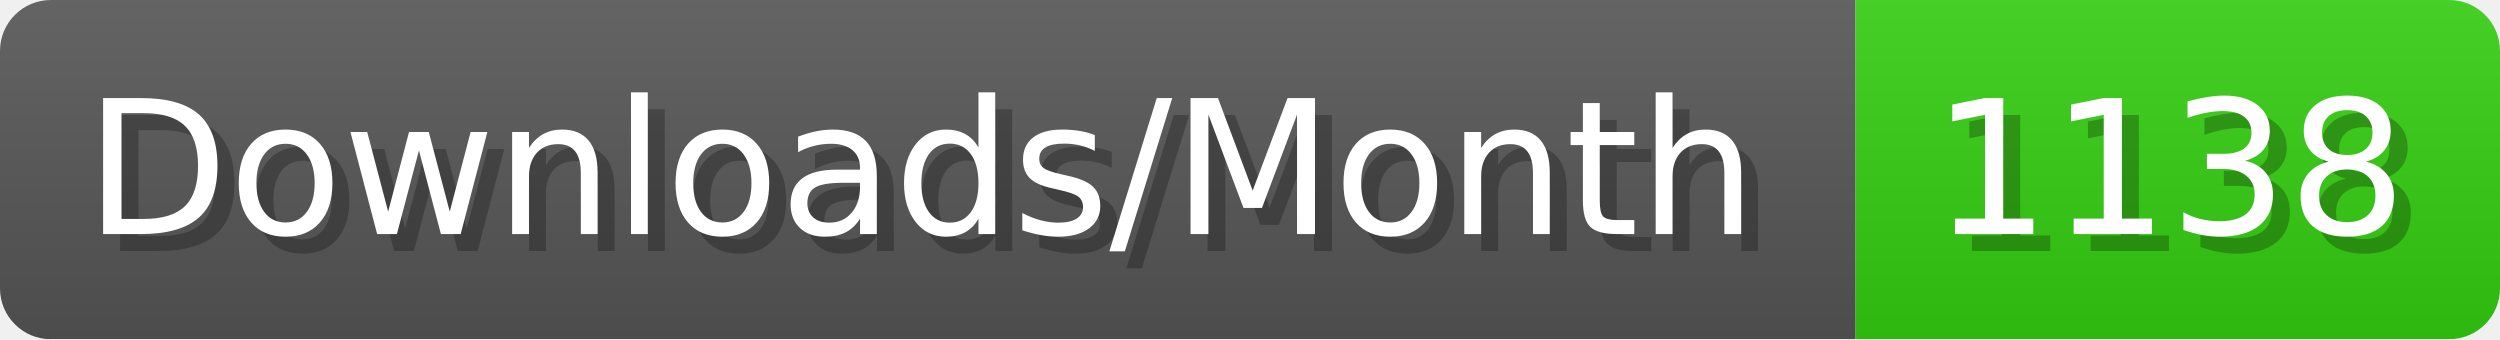
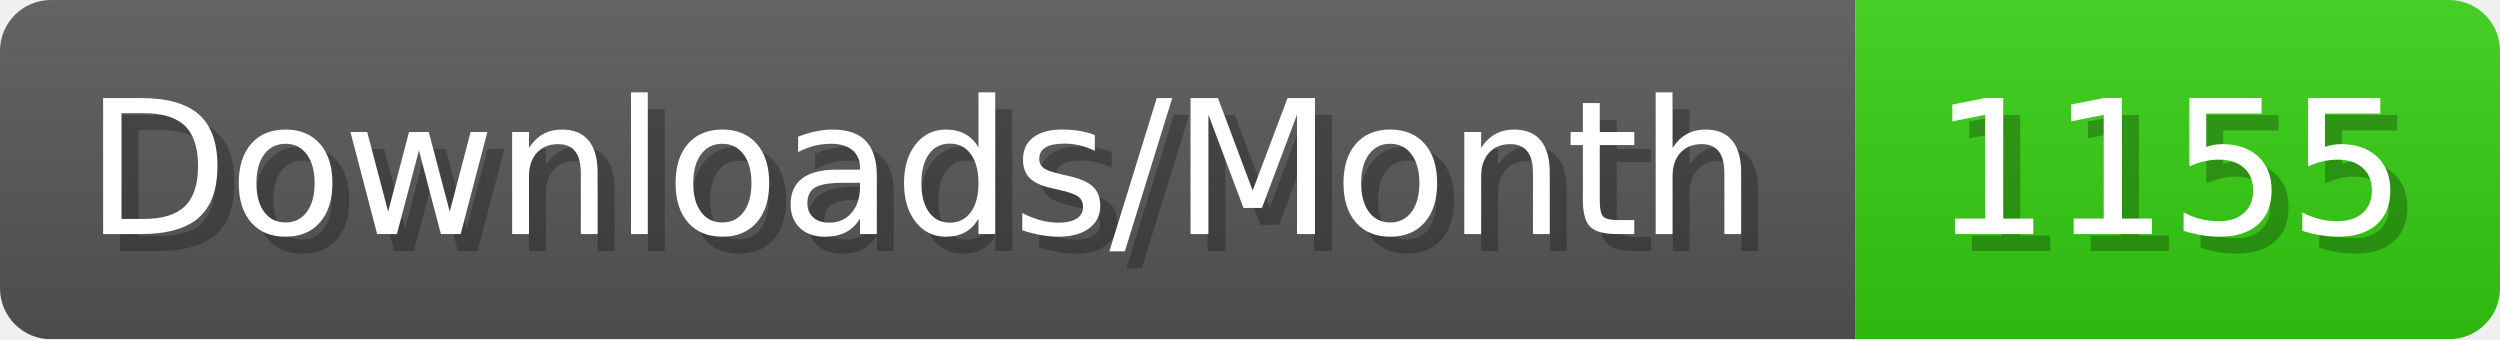
- <svg xmlns="http://www.w3.org/2000/svg" width="147.4" height="20" viewBox="0 0 1474 200" role="img" aria-label="Downloads/Month: 1138">
+ <svg xmlns="http://www.w3.org/2000/svg" width="147.4" height="20" viewBox="0 0 1474 200" role="img" aria-label="Downloads/Month: 1155">
  <linearGradient id="YlXUI" x2="0" y2="100%">
    <stop offset="0" stop-opacity=".1" stop-color="#EEE" />
    <stop offset="1" stop-opacity=".1" />
  </linearGradient>
  <mask id="JHhop">
    <rect width="1474" height="200" rx="30" fill="#FFF" />
  </mask>
  <g mask="url(#JHhop)">
    <rect width="1094" height="200" fill="#555" />
    <rect width="380" height="200" fill="#3C1" x="1094" />
    <rect width="1474" height="200" fill="url(#YlXUI)" />
  </g>
  <g aria-hidden="true" fill="#fff" text-anchor="start" font-family="Verdana,DejaVu Sans,sans-serif" font-size="110">
    <text x="60" y="148" textLength="994" fill="#000" opacity="0.25">Downloads/Month</text>
    <text x="50" y="138" textLength="994">Downloads/Month</text>
-     <text x="1149" y="148" textLength="280" fill="#000" opacity="0.25">1138</text>
-     <text x="1139" y="138" textLength="280">1138</text>
+     <text x="1149" y="148" textLength="280" fill="#000" opacity="0.25">1155</text>
+     <text x="1139" y="138" textLength="280">1155</text>
  </g>
</svg>
